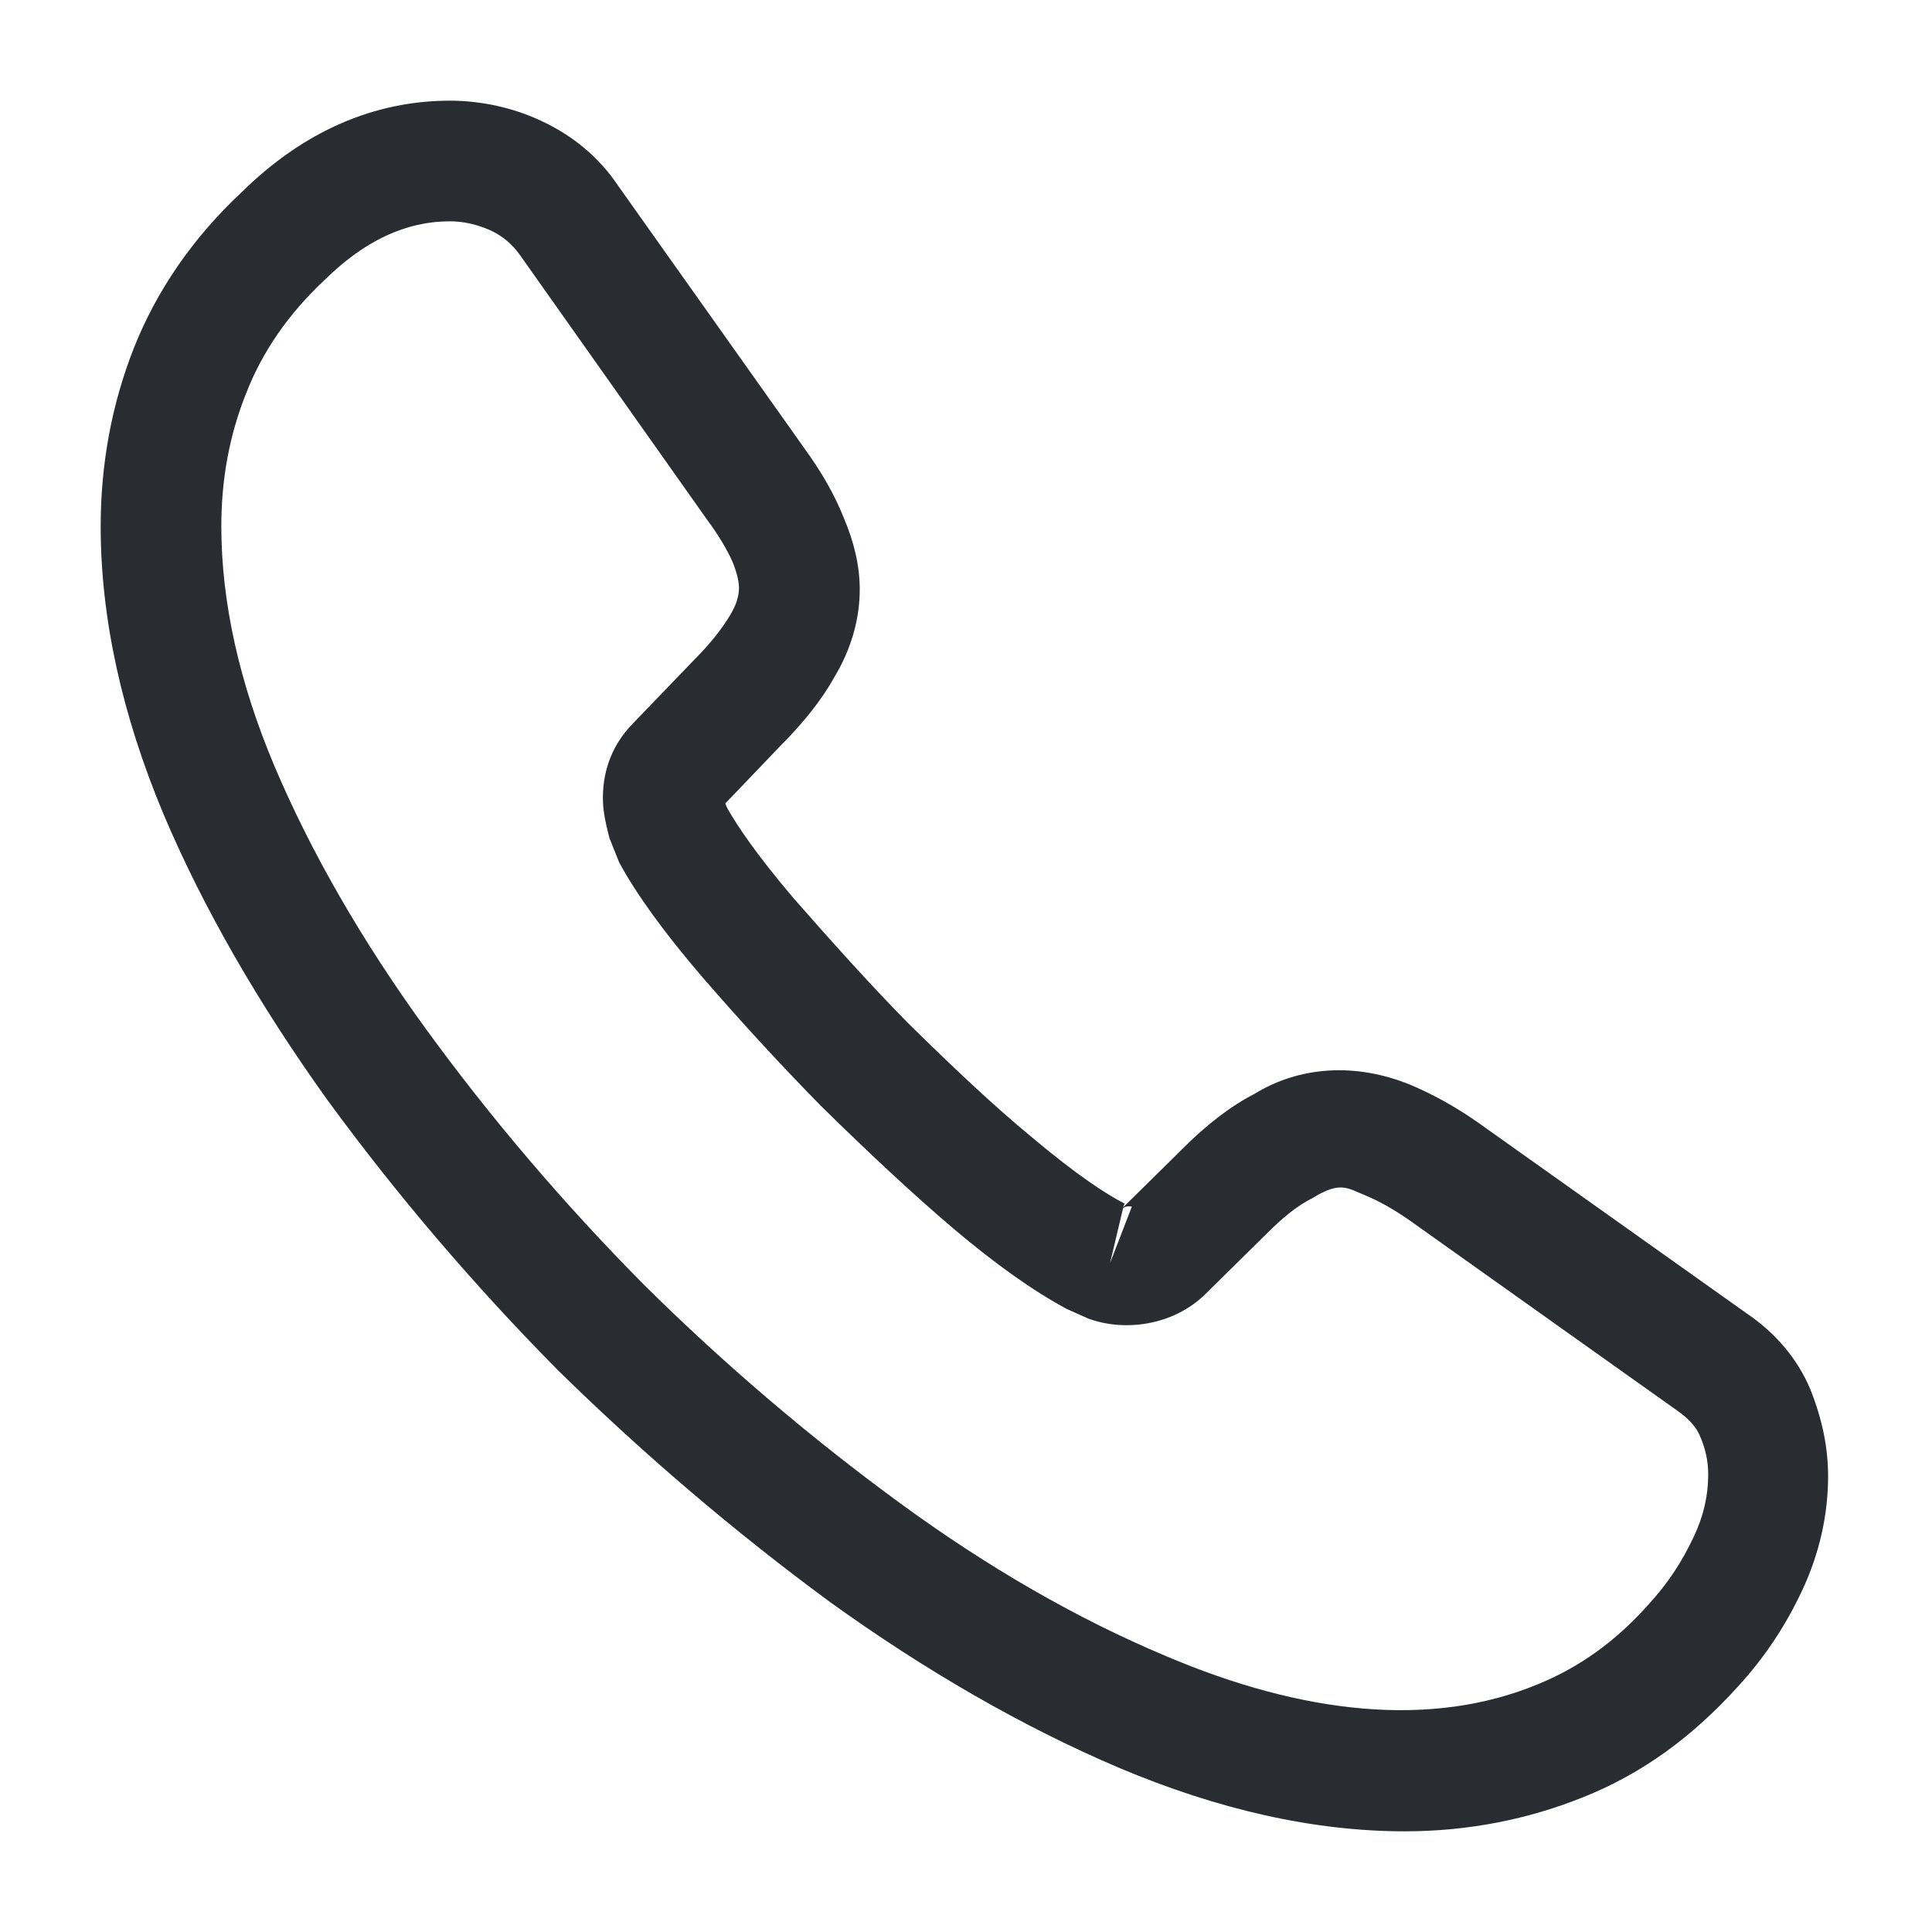
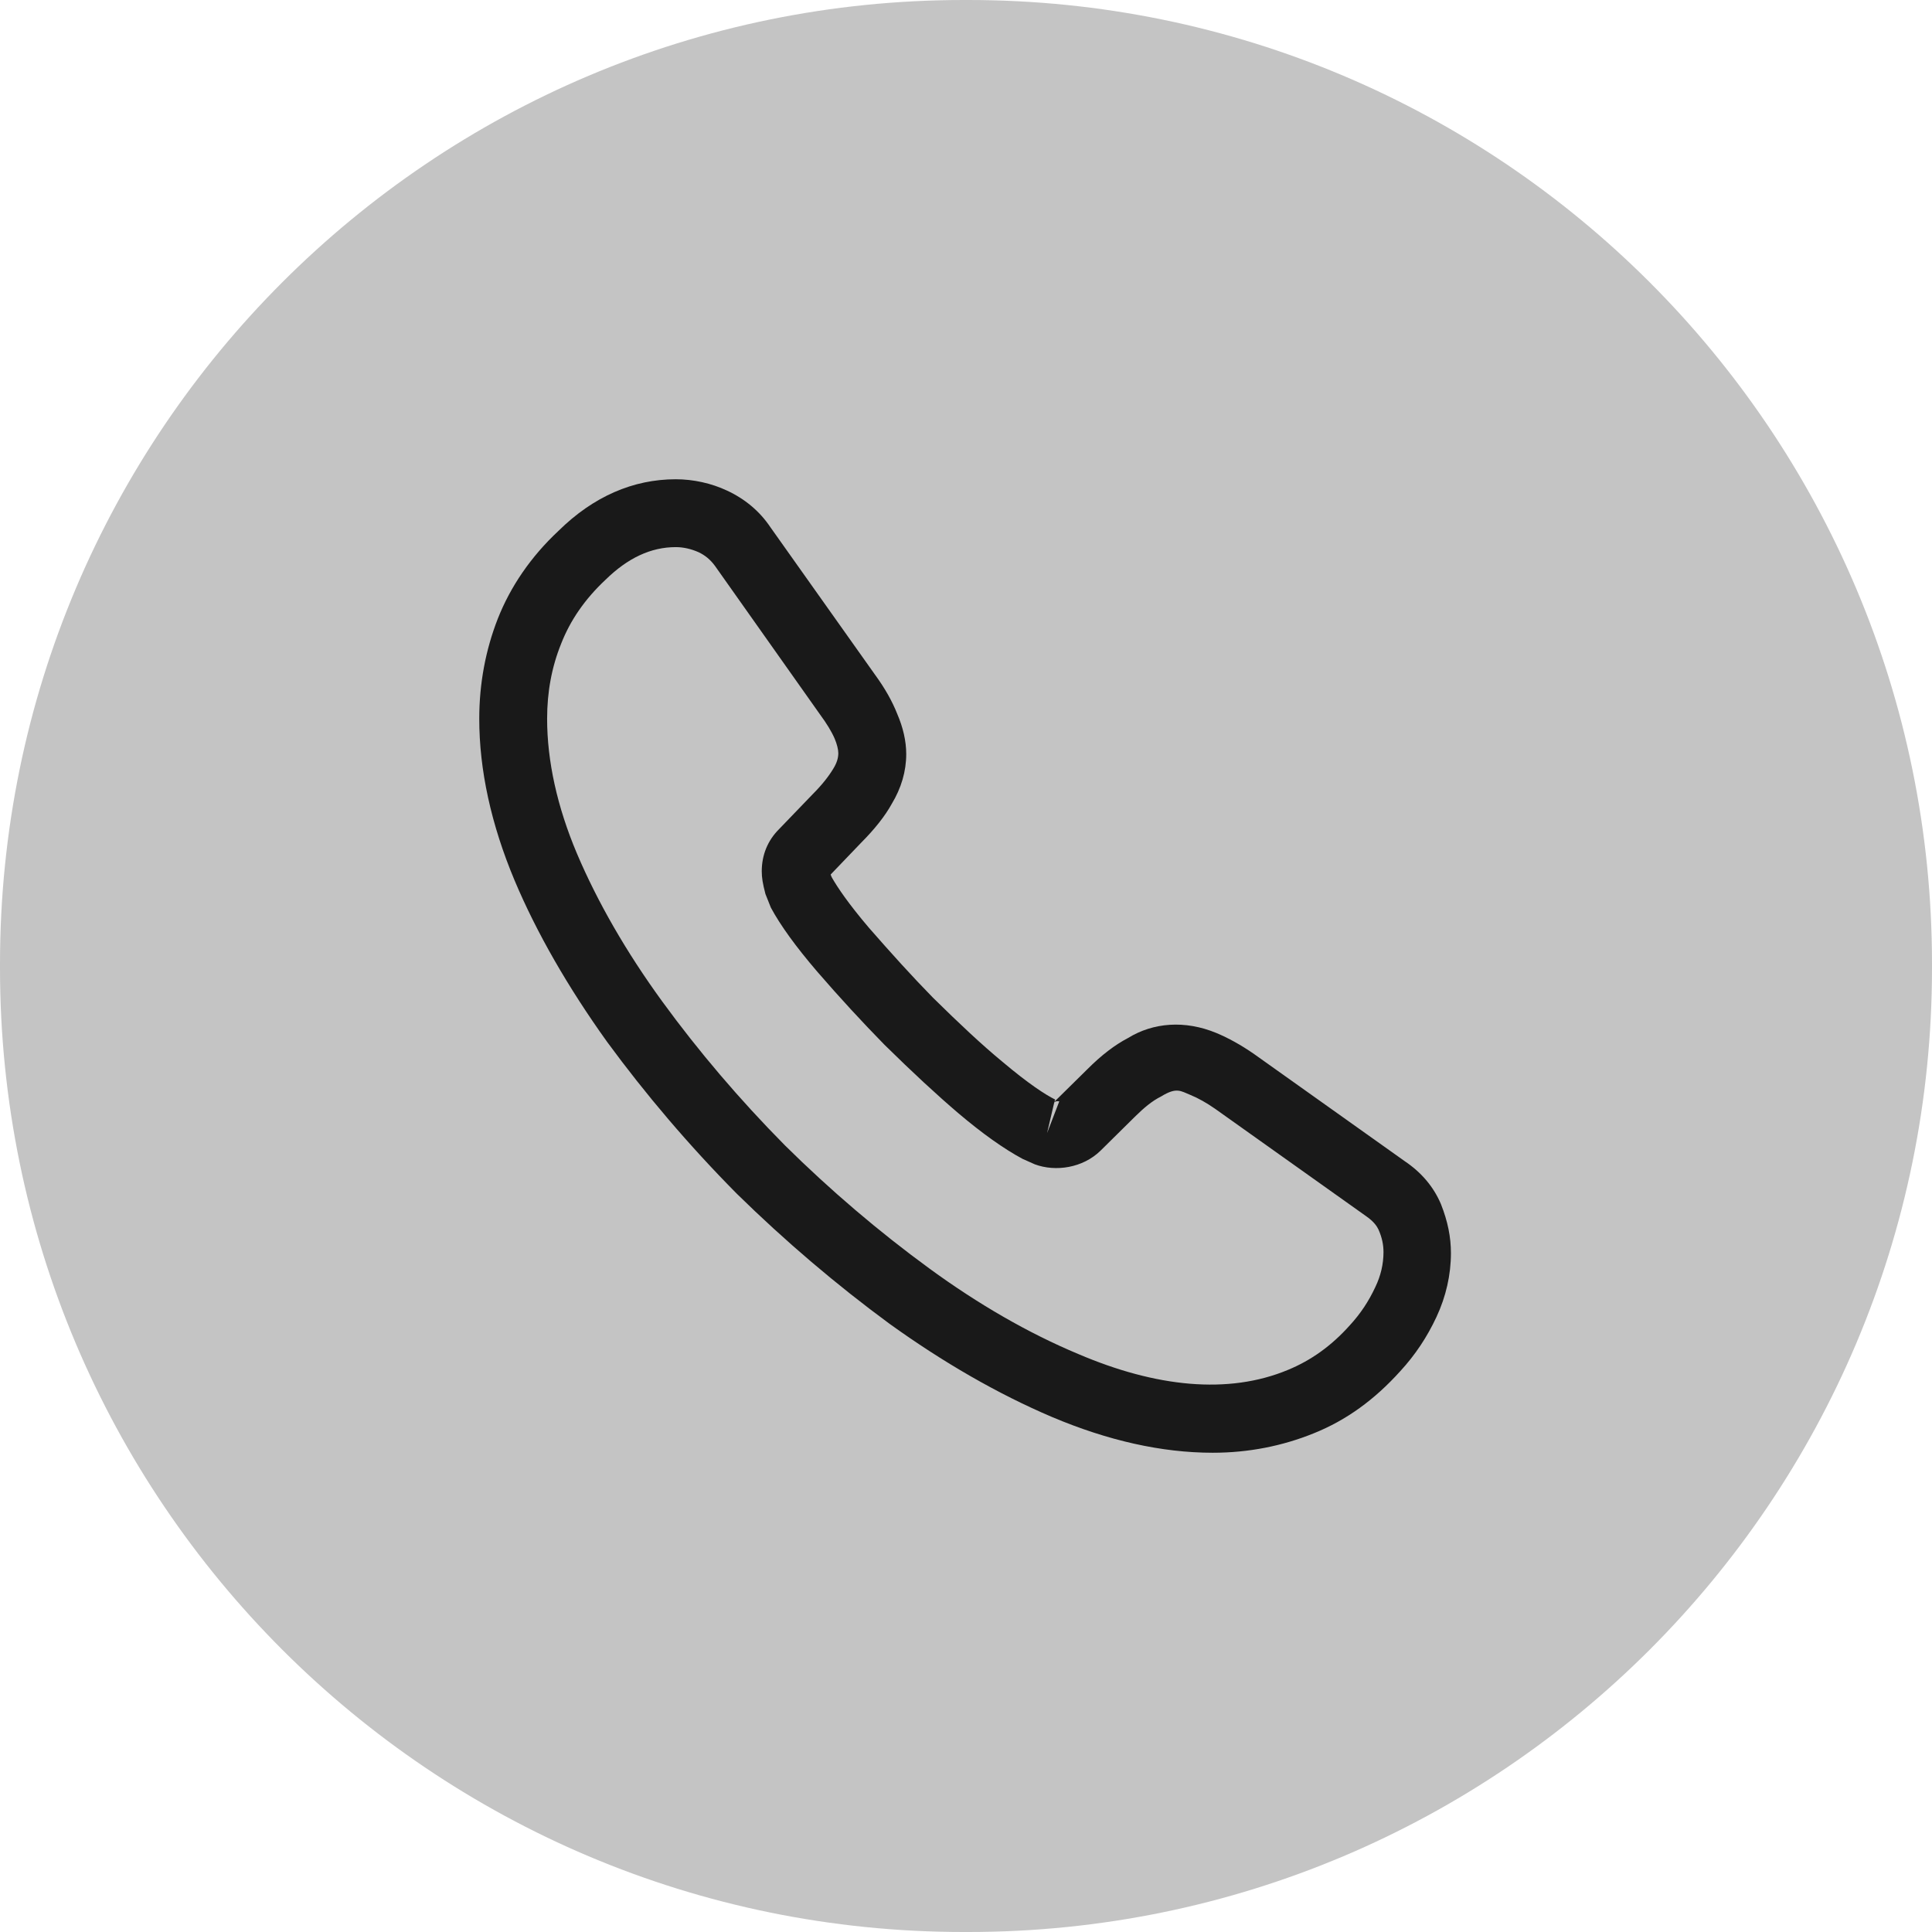
- <svg xmlns="http://www.w3.org/2000/svg" width="18" height="18" viewBox="0 0 18 18" fill="none">
-   <path d="M13.088 17.062C12.24 17.062 11.348 16.86 10.425 16.47C9.525 16.087 8.617 15.562 7.732 14.925C6.855 14.28 6.008 13.56 5.205 12.773C4.41 11.97 3.69 11.123 3.053 10.252C2.408 9.352 1.89 8.453 1.522 7.582C1.133 6.652 0.938 5.753 0.938 4.905C0.938 4.32 1.042 3.765 1.245 3.248C1.455 2.715 1.792 2.22 2.25 1.792C2.828 1.222 3.487 0.938 4.192 0.938C4.485 0.938 4.785 1.005 5.04 1.125C5.332 1.26 5.58 1.462 5.76 1.732L7.5 4.185C7.657 4.402 7.777 4.612 7.86 4.822C7.957 5.048 8.01 5.272 8.01 5.49C8.01 5.775 7.928 6.053 7.77 6.315C7.657 6.518 7.485 6.735 7.268 6.952L6.758 7.485C6.765 7.508 6.772 7.522 6.78 7.537C6.87 7.695 7.05 7.965 7.395 8.37C7.763 8.79 8.107 9.172 8.453 9.525C8.895 9.96 9.262 10.305 9.607 10.59C10.035 10.95 10.312 11.13 10.477 11.213L10.463 11.25L11.01 10.71C11.242 10.477 11.467 10.305 11.685 10.193C12.098 9.938 12.623 9.893 13.148 10.11C13.342 10.193 13.553 10.305 13.777 10.463L16.267 12.232C16.545 12.42 16.747 12.66 16.867 12.945C16.98 13.23 17.032 13.492 17.032 13.755C17.032 14.115 16.95 14.475 16.793 14.812C16.635 15.15 16.44 15.443 16.192 15.713C15.765 16.185 15.3 16.523 14.76 16.74C14.242 16.95 13.68 17.062 13.088 17.062ZM4.192 2.062C3.78 2.062 3.397 2.243 3.03 2.603C2.685 2.925 2.445 3.277 2.295 3.66C2.138 4.05 2.062 4.463 2.062 4.905C2.062 5.603 2.228 6.36 2.558 7.14C2.895 7.935 3.368 8.76 3.967 9.585C4.567 10.41 5.25 11.213 6 11.97C6.75 12.713 7.56 13.402 8.393 14.01C9.203 14.602 10.035 15.082 10.86 15.428C12.143 15.975 13.342 16.102 14.332 15.69C14.715 15.533 15.053 15.293 15.36 14.947C15.533 14.76 15.668 14.557 15.78 14.318C15.87 14.13 15.915 13.935 15.915 13.74C15.915 13.62 15.893 13.5 15.832 13.365C15.81 13.32 15.765 13.238 15.623 13.14L13.133 11.37C12.982 11.265 12.848 11.19 12.72 11.137C12.555 11.07 12.488 11.002 12.232 11.16C12.082 11.235 11.947 11.348 11.797 11.498L11.227 12.06C10.935 12.345 10.485 12.412 10.14 12.285L9.938 12.195C9.63 12.03 9.27 11.775 8.873 11.438C8.512 11.13 8.123 10.77 7.65 10.305C7.282 9.93 6.915 9.533 6.532 9.09C6.18 8.678 5.925 8.325 5.768 8.033L5.678 7.808C5.633 7.635 5.617 7.537 5.617 7.433C5.617 7.162 5.715 6.923 5.902 6.735L6.465 6.15C6.615 6 6.728 5.857 6.803 5.73C6.862 5.633 6.885 5.55 6.885 5.475C6.885 5.415 6.862 5.325 6.825 5.235C6.772 5.115 6.69 4.98 6.585 4.838L4.845 2.377C4.77 2.272 4.68 2.197 4.567 2.145C4.447 2.092 4.32 2.062 4.192 2.062ZM10.463 11.258L10.342 11.768L10.545 11.242C10.508 11.235 10.477 11.242 10.463 11.258Z" fill="#292D32" />
+ <svg xmlns="http://www.w3.org/2000/svg" width="32" height="32" viewBox="0 0 32 32" fill="none">
+   <path d="M16.036 0H15.964C7.147 0 0 7.147 0 15.964V16.036C0 24.853 7.147 32 15.964 32H16.036C24.853 32 32 24.853 32 16.036V15.964C32 7.147 24.853 0 16.036 0Z" fill="#C4C4C4" />
+   <path d="M20.087 24.062C19.24 24.062 18.348 23.86 17.425 23.47C16.525 23.087 15.617 22.562 14.732 21.925C13.855 21.28 13.008 20.56 12.205 19.773C11.41 18.97 10.69 18.122 10.053 17.253C9.408 16.352 8.89 15.453 8.523 14.582C8.133 13.652 7.938 12.752 7.938 11.905C7.938 11.32 8.043 10.765 8.245 10.248C8.455 9.715 8.793 9.22 9.25 8.793C9.828 8.223 10.488 7.938 11.193 7.938C11.485 7.938 11.785 8.005 12.04 8.125C12.332 8.26 12.58 8.463 12.76 8.732L14.5 11.185C14.658 11.402 14.777 11.613 14.86 11.822C14.957 12.047 15.01 12.273 15.01 12.49C15.01 12.775 14.928 13.053 14.77 13.315C14.658 13.518 14.485 13.735 14.268 13.953L13.758 14.485C13.765 14.508 13.773 14.523 13.78 14.537C13.87 14.695 14.05 14.965 14.395 15.37C14.762 15.79 15.107 16.172 15.453 16.525C15.895 16.96 16.262 17.305 16.608 17.59C17.035 17.95 17.312 18.13 17.477 18.212L17.462 18.25L18.01 17.71C18.242 17.477 18.468 17.305 18.685 17.192C19.098 16.938 19.622 16.892 20.148 17.11C20.343 17.192 20.552 17.305 20.777 17.462L23.267 19.233C23.545 19.42 23.747 19.66 23.867 19.945C23.98 20.23 24.032 20.492 24.032 20.755C24.032 21.115 23.95 21.475 23.793 21.812C23.635 22.15 23.44 22.442 23.192 22.712C22.765 23.185 22.3 23.523 21.76 23.74C21.242 23.95 20.68 24.062 20.087 24.062ZM11.193 9.062C10.78 9.062 10.398 9.242 10.03 9.602C9.685 9.925 9.445 10.277 9.295 10.66C9.137 11.05 9.062 11.463 9.062 11.905C9.062 12.602 9.227 13.36 9.557 14.14C9.895 14.935 10.367 15.76 10.967 16.585C11.568 17.41 12.25 18.212 13 18.97C13.75 19.712 14.56 20.402 15.393 21.01C16.203 21.602 17.035 22.082 17.86 22.427C19.142 22.975 20.343 23.102 21.332 22.69C21.715 22.532 22.052 22.293 22.36 21.948C22.532 21.76 22.668 21.558 22.78 21.317C22.87 21.13 22.915 20.935 22.915 20.74C22.915 20.62 22.892 20.5 22.832 20.365C22.81 20.32 22.765 20.238 22.622 20.14L20.133 18.37C19.983 18.265 19.848 18.19 19.72 18.137C19.555 18.07 19.488 18.003 19.233 18.16C19.082 18.235 18.948 18.348 18.797 18.497L18.227 19.06C17.935 19.345 17.485 19.413 17.14 19.285L16.938 19.195C16.63 19.03 16.27 18.775 15.873 18.438C15.512 18.13 15.123 17.77 14.65 17.305C14.283 16.93 13.915 16.532 13.533 16.09C13.18 15.678 12.925 15.325 12.768 15.033L12.678 14.807C12.633 14.635 12.617 14.537 12.617 14.432C12.617 14.162 12.715 13.922 12.902 13.735L13.465 13.15C13.615 13 13.727 12.857 13.803 12.73C13.863 12.633 13.885 12.55 13.885 12.475C13.885 12.415 13.863 12.325 13.825 12.235C13.773 12.115 13.69 11.98 13.585 11.838L11.845 9.377C11.77 9.273 11.68 9.197 11.568 9.145C11.447 9.092 11.32 9.062 11.193 9.062ZM17.462 18.258L17.343 18.767L17.545 18.242C17.508 18.235 17.477 18.242 17.462 18.258Z" fill="#191919" />
</svg>
